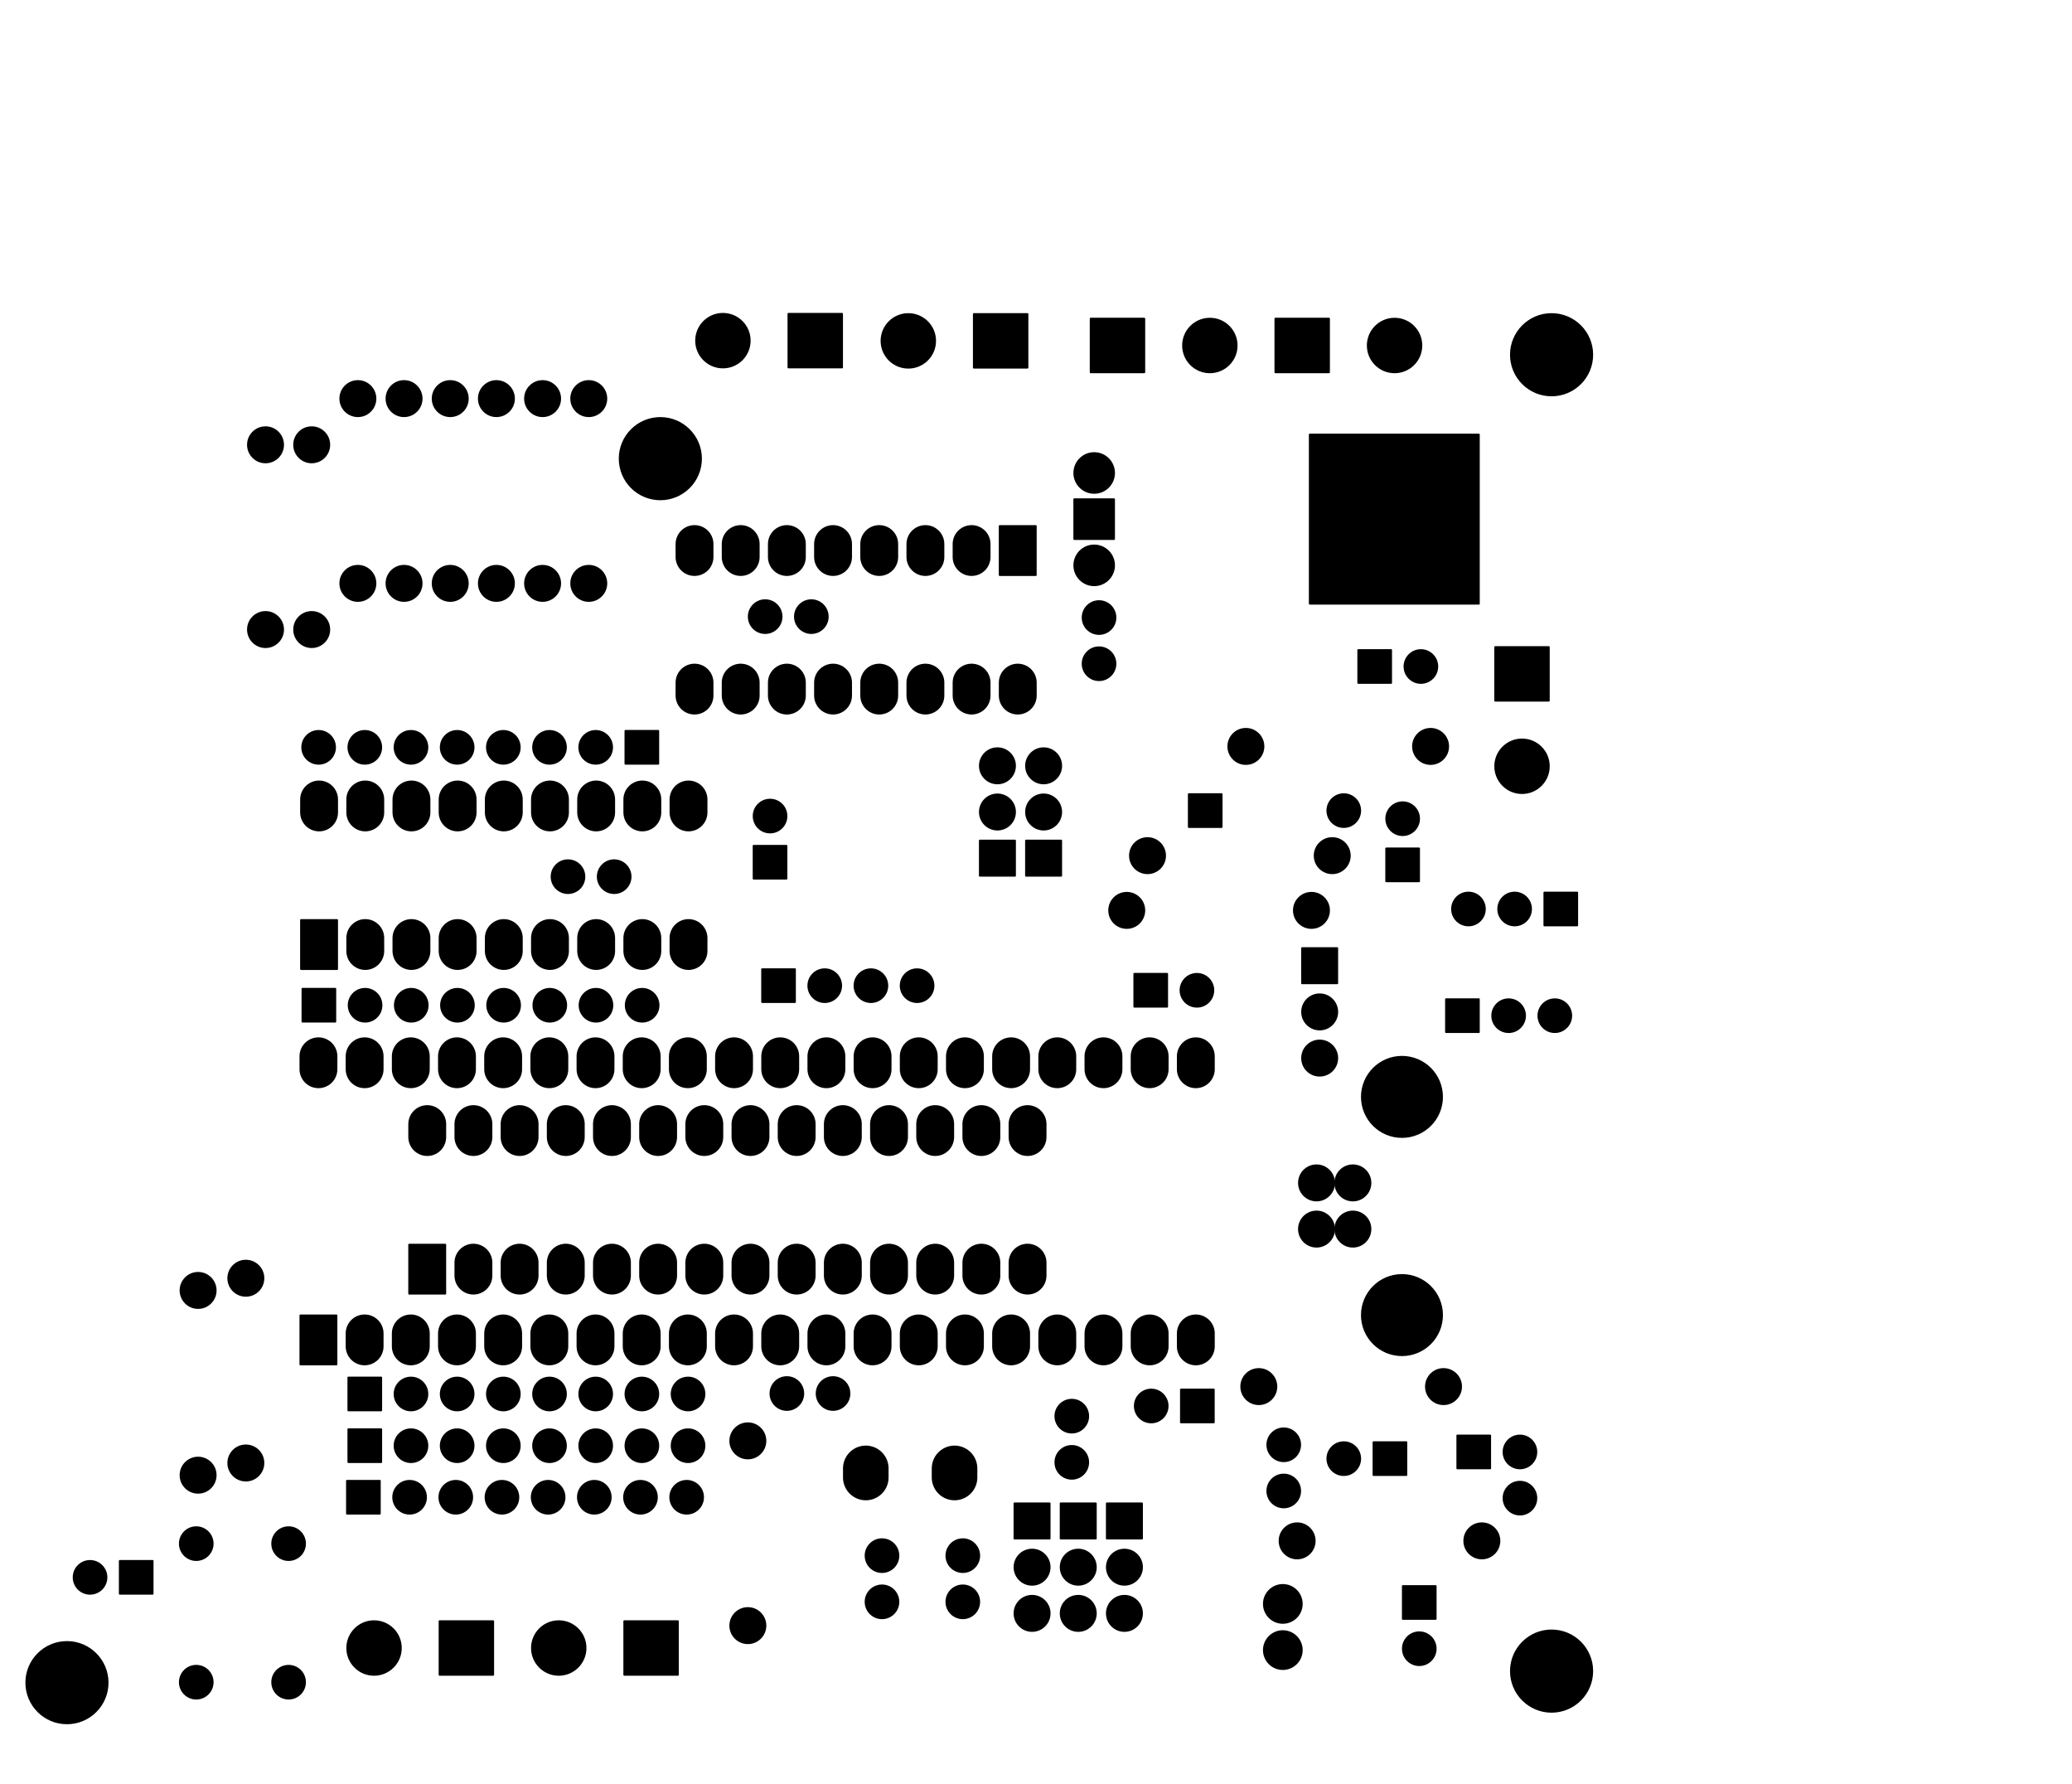
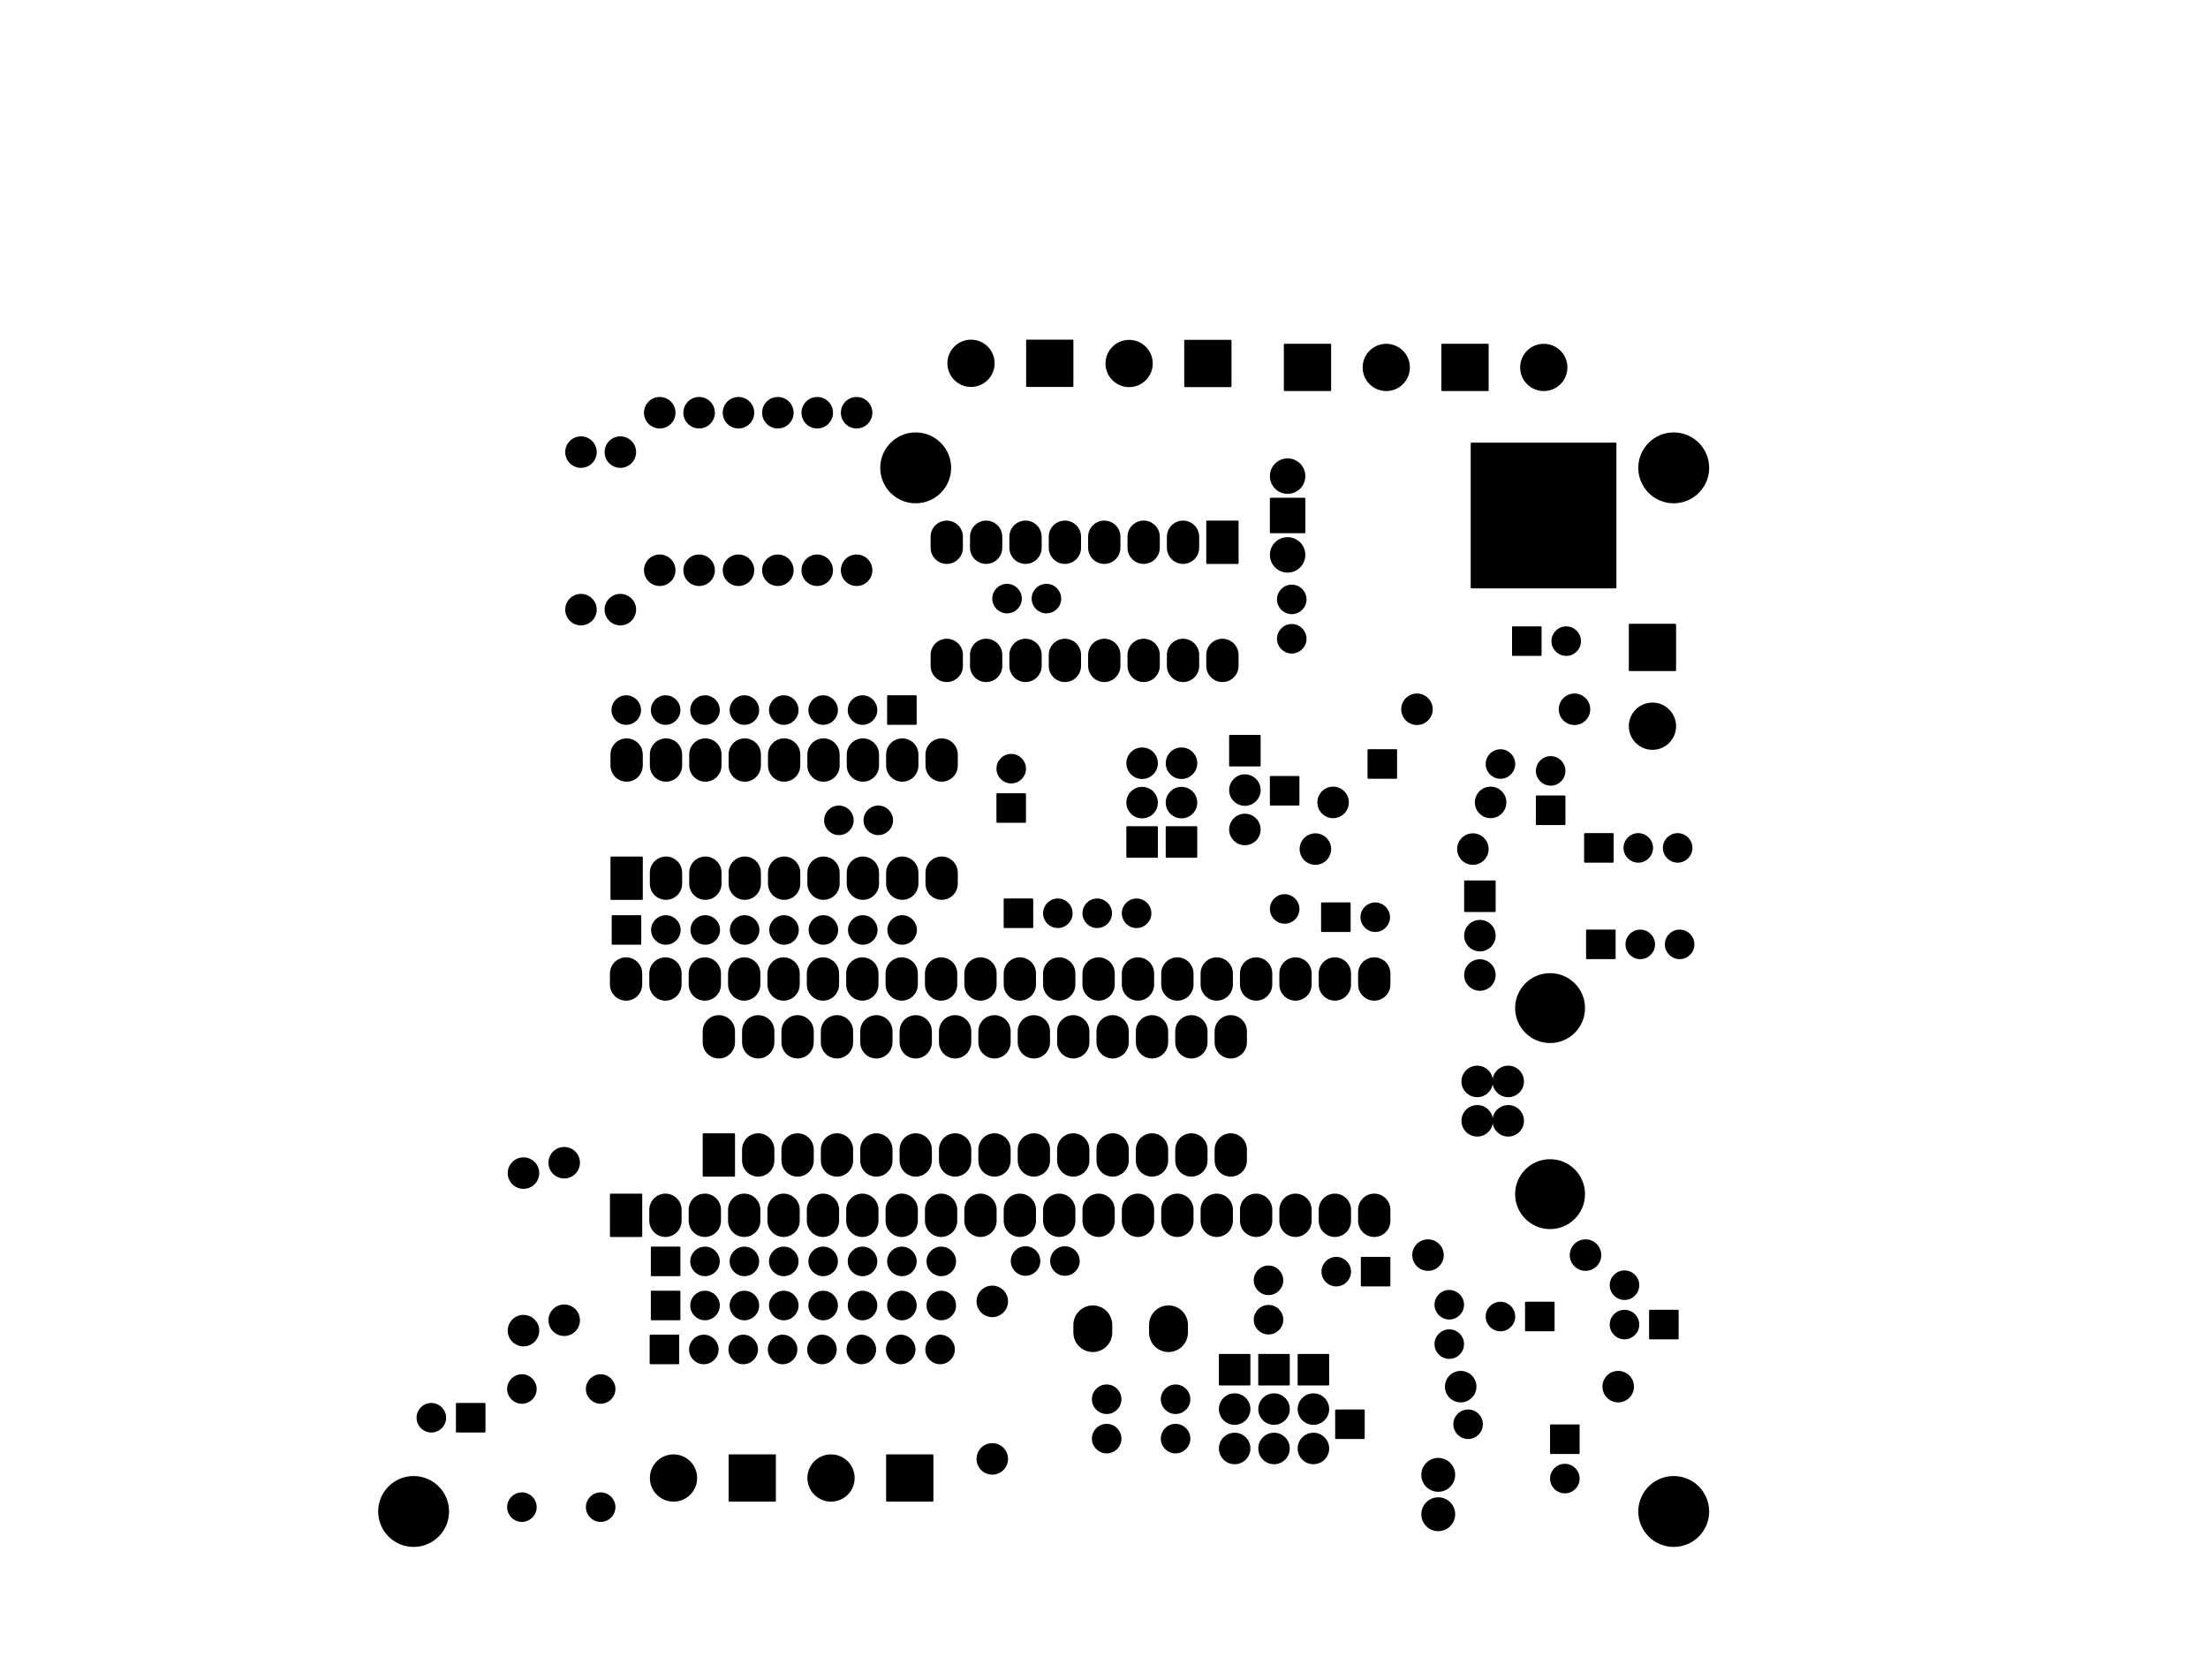
- <svg xmlns="http://www.w3.org/2000/svg" version="1.1" width="11.397cm" height="9.807cm" viewBox="0 0 44870 38610 ">
+ <svg xmlns="http://www.w3.org/2000/svg" version="1.1" width="14.242cm" height="10.833cm" viewBox="0 0 56070 42650 ">
  <g style="fill:#000000; fill-opacity:1;stroke:#000000; stroke-opacity:1; stroke-linecap:round; stroke-linejoin:round; " transform="translate(0 0) scale(1 1)">
</g>
  <g style="fill:#000000; fill-opacity:0.0;  stroke:#000000; stroke-width:39.37; stroke-opacity:1;  stroke-linecap:round; stroke-linejoin:round;">
</g>
  <g style="fill:#000000; fill-opacity:1.0;  stroke:#000000; stroke-width:39.37; stroke-opacity:1;  stroke-linecap:round; stroke-linejoin:round;">
-     <circle cx="28510" cy="25610" r="380.315" />
-     <circle cx="28510" cy="26610" r="380.315" />
-     <circle cx="29297" cy="26610" r="380.315" />
-     <circle cx="29297" cy="25610" r="380.315" />
-     <circle cx="30360" cy="23748" r="867.815" />
-     <circle cx="30360" cy="28472" r="867.815" />
-     <circle cx="4250" cy="33420" r="355.315" />
-     <circle cx="6250" cy="33420" r="355.315" />
-     <circle cx="4250" cy="36420" r="355.315" />
-     <circle cx="6250" cy="36420" r="355.315" />
-     <polyline style="fill-rule:evenodd;" points="14255,15824 14255,16535 13544,16535 13544,15824 14255,15824 " />
-     <circle cx="12900" cy="16180" r="355.315" />
-     <circle cx="11900" cy="16180" r="355.315" />
-     <circle cx="10900" cy="16180" r="355.315" />
-     <circle cx="9900" cy="16180" r="355.315" />
-     <circle cx="8900" cy="16180" r="355.315" />
-     <circle cx="7900" cy="16180" r="355.315" />
-     <circle cx="6900" cy="16180" r="355.315" />
-     <polyline style="fill-rule:evenodd;" points="7544,31655 7544,30944 8255,30944 8255,31655 7544,31655 " />
-     <circle cx="8900" cy="31300" r="355.315" />
-     <circle cx="9900" cy="31300" r="355.315" />
-     <circle cx="10900" cy="31300" r="355.315" />
-     <circle cx="11900" cy="31300" r="355.315" />
-     <circle cx="12900" cy="31300" r="355.315" />
-     <circle cx="13900" cy="31300" r="355.315" />
-     <circle cx="14900" cy="31300" r="355.315" />
-     <polyline style="fill-rule:evenodd;" points="7514,32771 7514,32060 8225,32060 8225,32771 7514,32771 " />
-     <circle cx="8870" cy="32416" r="355.315" />
-     <circle cx="9870" cy="32416" r="355.315" />
-     <circle cx="10870" cy="32416" r="355.315" />
-     <circle cx="11870" cy="32416" r="355.315" />
-     <circle cx="12870" cy="32416" r="355.315" />
-     <circle cx="13870" cy="32416" r="355.315" />
-     <circle cx="14870" cy="32416" r="355.315" />
-     <polyline style="fill-rule:evenodd;" points="7544,30535 7544,29824 8255,29824 8255,30535 7544,30535 " />
-     <circle cx="8900" cy="30180" r="355.315" />
-     <circle cx="9900" cy="30180" r="355.315" />
-     <circle cx="10900" cy="30180" r="355.315" />
-     <circle cx="11900" cy="30180" r="355.315" />
-     <circle cx="12900" cy="30180" r="355.315" />
-     <circle cx="13900" cy="30180" r="355.315" />
-     <circle cx="14900" cy="30180" r="355.315" />
-     <polyline style="fill-rule:evenodd;" points="6550,22119 6550,21408 7261,21408 7261,22119 6550,22119 " />
-     <circle cx="7906" cy="21764" r="355.315" />
-     <circle cx="8906" cy="21764" r="355.315" />
-     <circle cx="9906" cy="21764" r="355.315" />
-     <circle cx="10906" cy="21764" r="355.315" />
-     <circle cx="11906" cy="21764" r="355.315" />
-     <circle cx="12906" cy="21764" r="355.315" />
-     <circle cx="13906" cy="21764" r="355.315" />
-     <circle cx="16195" cy="35195" r="380.315" />
-     <circle cx="16195" cy="31195" r="380.315" />
-     <circle cx="24400" cy="19710" r="380.315" />
-     <circle cx="28400" cy="19710" r="380.315" />
-     <circle cx="24850" cy="18525" r="380.315" />
-     <circle cx="28850" cy="18525" r="380.315" />
-     <circle cx="27260" cy="30020" r="380.315" />
-     <circle cx="31260" cy="30020" r="380.315" />
-     <circle cx="4290" cy="31938" r="380.315" />
-     <circle cx="4290" cy="27938" r="380.315" />
-     <circle cx="5750" cy="13630" r="380.315" />
-     <circle cx="5750" cy="9630" r="380.315" />
-     <circle cx="6750" cy="13630" r="380.315" />
-     <circle cx="6750" cy="9630" r="380.315" />
-     <circle cx="7750" cy="12630" r="380.315" />
-     <circle cx="7750" cy="8630" r="380.315" />
-     <circle cx="8750" cy="12630" r="380.315" />
-     <circle cx="8750" cy="8630" r="380.315" />
-     <circle cx="9750" cy="12630" r="380.315" />
-     <circle cx="9750" cy="8630" r="380.315" />
-     <circle cx="10750" cy="12630" r="380.315" />
-     <circle cx="10750" cy="8630" r="380.315" />
-     <circle cx="11750" cy="12630" r="380.315" />
-     <circle cx="11750" cy="8630" r="380.315" />
-     <circle cx="12750" cy="12630" r="380.315" />
-     <circle cx="12750" cy="8630" r="380.315" />
-     <circle cx="26980" cy="16160" r="380.315" />
-     <circle cx="30980" cy="16160" r="380.315" />
-     <circle cx="5324" cy="31674" r="380.315" />
-     <circle cx="5324" cy="27674" r="380.315" />
-     <polyline style="fill-rule:evenodd;" points="22980,18960 22219,18960 22219,18199 22980,18199 22980,18960 " />
-     <circle cx="22600" cy="17580" r="380.315" />
-     <circle cx="22600" cy="16580" r="380.315" />
-     <polyline style="fill-rule:evenodd;" points="21980,18960 21219,18960 21219,18199 21980,18199 21980,18960 " />
-     <circle cx="21600" cy="17580" r="380.315" />
-     <circle cx="21600" cy="16580" r="380.315" />
-     <polyline style="fill-rule:evenodd;" points="23969,32549 24730,32549 24730,33310 23969,33310 23969,32549 " />
-     <circle cx="24350" cy="33930" r="380.315" />
-     <circle cx="24350" cy="34930" r="380.315" />
-     <polyline style="fill-rule:evenodd;" points="22969,32549 23730,32549 23730,33310 22969,33310 22969,32549 " />
-     <circle cx="23350" cy="33930" r="380.315" />
-     <circle cx="23350" cy="34930" r="380.315" />
-     <polyline style="fill-rule:evenodd;" points="21969,32549 22730,32549 22730,33310 21969,33310 21969,32549 " />
-     <circle cx="22350" cy="33930" r="380.315" />
-     <circle cx="22350" cy="34930" r="380.315" />
-     <polyline style="fill-rule:evenodd;" points="28197,20527 28958,20527 28958,21288 28197,21288 28197,20527 " />
-     <circle cx="28578" cy="21908" r="380.315" />
-     <circle cx="28578" cy="22908" r="380.315" />
-     <polyline style="fill-rule:evenodd;" points="28364,13070 28364,9409 32025,9409 32025,13070 28364,13070 " />
-     <circle cx="23695" cy="10240" r="430.315" />
-     <polyline style="fill-rule:evenodd;" points="23264,11670 23264,10809 24125,10809 24125,11670 23264,11670 " />
-     <circle cx="23695" cy="12240" r="430.315" />
-     <polyline style="fill-rule:evenodd;" points="6505,29540 6505,28479 7286,28479 7286,29540 6505,29540 " />
+     <circle cx="37512.9" cy="27460" r="380.315" />
+     <circle cx="37512.9" cy="28460" r="380.315" />
+     <circle cx="38299.9" cy="28460" r="380.315" />
+     <circle cx="38299.9" cy="27460" r="380.315" />
+     <circle cx="39362.9" cy="25598" r="867.815" />
+     <circle cx="39362.9" cy="30322" r="867.815" />
+     <circle cx="13252.9" cy="35270" r="355.315" />
+     <circle cx="15252.9" cy="35270" r="355.315" />
+     <circle cx="13252.9" cy="38270" r="355.315" />
+     <circle cx="15252.9" cy="38270" r="355.315" />
+     <polyline style="fill-rule:evenodd;" points="23258,17674 23258,18385 22547,18385 22547,17674 23258,17674 " />
+     <circle cx="21902.9" cy="18030" r="355.315" />
+     <circle cx="20902.9" cy="18030" r="355.315" />
+     <circle cx="19902.9" cy="18030" r="355.315" />
+     <circle cx="18902.9" cy="18030" r="355.315" />
+     <circle cx="17902.9" cy="18030" r="355.315" />
+     <circle cx="16902.9" cy="18030" r="355.315" />
+     <circle cx="15902.9" cy="18030" r="355.315" />
+     <polyline style="fill-rule:evenodd;" points="16547,33505 16547,32794 17258,32794 17258,33505 16547,33505 " />
+     <circle cx="17902.9" cy="33150" r="355.315" />
+     <circle cx="18902.9" cy="33150" r="355.315" />
+     <circle cx="19902.9" cy="33150" r="355.315" />
+     <circle cx="20902.9" cy="33150" r="355.315" />
+     <circle cx="21902.9" cy="33150" r="355.315" />
+     <circle cx="22902.9" cy="33150" r="355.315" />
+     <circle cx="23902.9" cy="33150" r="355.315" />
+     <polyline style="fill-rule:evenodd;" points="16517,34621 16517,33910 17228,33910 17228,34621 16517,34621 " />
+     <circle cx="17872.9" cy="34266" r="355.315" />
+     <circle cx="18872.9" cy="34266" r="355.315" />
+     <circle cx="19872.9" cy="34266" r="355.315" />
+     <circle cx="20872.9" cy="34266" r="355.315" />
+     <circle cx="21872.9" cy="34266" r="355.315" />
+     <circle cx="22872.9" cy="34266" r="355.315" />
+     <circle cx="23872.9" cy="34266" r="355.315" />
+     <polyline style="fill-rule:evenodd;" points="16547,32385 16547,31674 17258,31674 17258,32385 16547,32385 " />
+     <circle cx="17902.9" cy="32030" r="355.315" />
+     <circle cx="18902.9" cy="32030" r="355.315" />
+     <circle cx="19902.9" cy="32030" r="355.315" />
+     <circle cx="20902.9" cy="32030" r="355.315" />
+     <circle cx="21902.9" cy="32030" r="355.315" />
+     <circle cx="22902.9" cy="32030" r="355.315" />
+     <circle cx="23902.9" cy="32030" r="355.315" />
+     <polyline style="fill-rule:evenodd;" points="15553,23969 15553,23258 16264,23258 16264,23969 15553,23969 " />
+     <circle cx="16908.9" cy="23614" r="355.315" />
+     <circle cx="17908.9" cy="23614" r="355.315" />
+     <circle cx="18908.9" cy="23614" r="355.315" />
+     <circle cx="19908.9" cy="23614" r="355.315" />
+     <circle cx="20908.9" cy="23614" r="355.315" />
+     <circle cx="21908.9" cy="23614" r="355.315" />
+     <circle cx="22908.9" cy="23614" r="355.315" />
+     <circle cx="25197.9" cy="37045" r="380.315" />
+     <circle cx="25197.9" cy="33045" r="380.315" />
+     <circle cx="33402.9" cy="21560" r="380.315" />
+     <circle cx="37402.9" cy="21560" r="380.315" />
+     <circle cx="33852.9" cy="20375" r="380.315" />
+     <circle cx="37852.9" cy="20375" r="380.315" />
+     <circle cx="36262.9" cy="31870" r="380.315" />
+     <circle cx="40262.9" cy="31870" r="380.315" />
+     <circle cx="13292.9" cy="33788" r="380.315" />
+     <circle cx="13292.9" cy="29788" r="380.315" />
+     <circle cx="14752.9" cy="15480" r="380.315" />
+     <circle cx="14752.9" cy="11480" r="380.315" />
+     <circle cx="15752.9" cy="15480" r="380.315" />
+     <circle cx="15752.9" cy="11480" r="380.315" />
+     <circle cx="16752.9" cy="14480" r="380.315" />
+     <circle cx="16752.9" cy="10480" r="380.315" />
+     <circle cx="17752.9" cy="14480" r="380.315" />
+     <circle cx="17752.9" cy="10480" r="380.315" />
+     <circle cx="18752.9" cy="14480" r="380.315" />
+     <circle cx="18752.9" cy="10480" r="380.315" />
+     <circle cx="19752.9" cy="14480" r="380.315" />
+     <circle cx="19752.9" cy="10480" r="380.315" />
+     <circle cx="20752.9" cy="14480" r="380.315" />
+     <circle cx="20752.9" cy="10480" r="380.315" />
+     <circle cx="21752.9" cy="14480" r="380.315" />
+     <circle cx="21752.9" cy="10480" r="380.315" />
+     <circle cx="35982.9" cy="18010" r="380.315" />
+     <circle cx="39982.9" cy="18010" r="380.315" />
+     <circle cx="14326.9" cy="33524" r="380.315" />
+     <circle cx="14326.9" cy="29524" r="380.315" />
+     <polyline style="fill-rule:evenodd;" points="30383,21760 29622,21760 29622,20999 30383,20999 30383,21760 " />
+     <circle cx="30002.9" cy="20380" r="380.315" />
+     <circle cx="30002.9" cy="19380" r="380.315" />
+     <polyline style="fill-rule:evenodd;" points="29383,21760 28622,21760 28622,20999 29383,20999 29383,21760 " />
+     <circle cx="29002.9" cy="20380" r="380.315" />
+     <circle cx="29002.9" cy="19380" r="380.315" />
+     <polyline style="fill-rule:evenodd;" points="32972,34399 33733,34399 33733,35160 32972,35160 32972,34399 " />
+     <circle cx="33352.9" cy="35780" r="380.315" />
+     <circle cx="33352.9" cy="36780" r="380.315" />
+     <polyline style="fill-rule:evenodd;" points="31972,34399 32733,34399 32733,35160 31972,35160 31972,34399 " />
+     <circle cx="32352.9" cy="35780" r="380.315" />
+     <circle cx="32352.9" cy="36780" r="380.315" />
+     <polyline style="fill-rule:evenodd;" points="30972,34399 31733,34399 31733,35160 30972,35160 30972,34399 " />
+     <circle cx="31352.9" cy="35780" r="380.315" />
+     <circle cx="31352.9" cy="36780" r="380.315" />
+     <polyline style="fill-rule:evenodd;" points="37200,22377 37961,22377 37961,23138 37200,23138 37200,22377 " />
+     <circle cx="37580.9" cy="23758" r="380.315" />
+     <circle cx="37580.9" cy="24758" r="380.315" />
+     <polyline style="fill-rule:evenodd;" points="37367,14920 37367,11259 41028,11259 41028,14920 37367,14920 " />
+     <circle cx="32697.9" cy="12090" r="430.315" />
+     <polyline style="fill-rule:evenodd;" points="32267,13520 32267,12659 33128,12659 33128,13520 32267,13520 " />
+     <circle cx="32697.9" cy="14090" r="430.315" />
+     <polyline style="fill-rule:evenodd;" points="15508,31390 15508,30329 16289,30329 16289,31390 15508,31390 " />
  </g>
  <g style="fill:#000000; fill-opacity:1.0;  stroke:#000000; stroke-width:820; stroke-opacity:1;  stroke-linecap:round; stroke-linejoin:round;">
-     <path d="M7896 28869 L7896 29149 " />
-     <path d="M8896 28869 L8896 29149 " />
-     <path d="M9896 28869 L9896 29149 " />
-     <path d="M10896 28869 L10896 29149 " />
-     <path d="M11896 28869 L11896 29149 " />
-     <path d="M12896 28869 L12896 29149 " />
-     <path d="M13896 28869 L13896 29149 " />
-     <path d="M14896 28869 L14896 29149 " />
-     <path d="M15896 28869 L15896 29149 " />
-     <path d="M16896 28869 L16896 29149 " />
-     <path d="M17896 28869 L17896 29149 " />
-     <path d="M18896 28869 L18896 29149 " />
-     <path d="M19896 28869 L19896 29149 " />
-     <path d="M20896 28869 L20896 29149 " />
-     <path d="M21896 28869 L21896 29149 " />
-     <path d="M22896 28869 L22896 29149 " />
-     <path d="M23896 28869 L23896 29149 " />
-     <path d="M24896 28869 L24896 29149 " />
-     <path d="M25896 28869 L25896 29149 " />
-     <path d="M25896 22869 L25896 23149 " />
-     <path d="M24896 22869 L24896 23149 " />
-     <path d="M23896 22869 L23896 23149 " />
-     <path d="M22896 22869 L22896 23149 " />
-     <path d="M21896 22869 L21896 23149 " />
-     <path d="M20896 22869 L20896 23149 " />
-     <path d="M19896 22869 L19896 23149 " />
-     <path d="M18896 22869 L18896 23149 " />
-     <path d="M17896 22869 L17896 23149 " />
-     <path d="M16896 22869 L16896 23149 " />
-     <path d="M15896 22869 L15896 23149 " />
-     <path d="M14896 22869 L14896 23149 " />
-     <path d="M13896 22869 L13896 23149 " />
-     <path d="M12896 22869 L12896 23149 " />
-     <path d="M11896 22869 L11896 23149 " />
-     <path d="M10896 22869 L10896 23149 " />
-     <path d="M9896 22869 L9896 23149 " />
-     <path d="M8896 22869 L8896 23149 " />
-     <path d="M7896 22869 L7896 23149 " />
-     <path d="M6896 22869 L6896 23149 " />
-     <path d="M10252 27337 L10252 27617 " />
-     <path d="M11252 27337 L11252 27617 " />
-     <path d="M12252 27337 L12252 27617 " />
-     <path d="M13252 27337 L13252 27617 " />
-     <path d="M14252 27337 L14252 27617 " />
-     <path d="M15252 27337 L15252 27617 " />
-     <path d="M16252 27337 L16252 27617 " />
-     <path d="M17252 27337 L17252 27617 " />
-     <path d="M18252 27337 L18252 27617 " />
-     <path d="M19252 27337 L19252 27617 " />
-     <path d="M20252 27337 L20252 27617 " />
-     <path d="M21252 27337 L21252 27617 " />
-     <path d="M22252 27337 L22252 27617 " />
-   </g>
-   <g style="fill:#000000; fill-opacity:1.0;  stroke:#000000; stroke-width:39.37; stroke-opacity:1;  stroke-linecap:round; stroke-linejoin:round;">
-     <polyline style="fill-rule:evenodd;" points="8861,28008 8861,26947 9642,26947 9642,28008 8861,28008 " />
+     <path d="M16898 30719 L16898 30999 " />
+     <path d="M17898 30719 L17898 30999 " />
+     <path d="M18898 30719 L18898 30999 " />
+     <path d="M19898 30719 L19898 30999 " />
+     <path d="M20898 30719 L20898 30999 " />
+     <path d="M21898 30719 L21898 30999 " />
+     <path d="M22898 30719 L22898 30999 " />
+     <path d="M23898 30719 L23898 30999 " />
+     <path d="M24898 30719 L24898 30999 " />
+     <path d="M25898 30719 L25898 30999 " />
+     <path d="M26898 30719 L26898 30999 " />
+     <path d="M27898 30719 L27898 30999 " />
+     <path d="M28898 30719 L28898 30999 " />
+     <path d="M29898 30719 L29898 30999 " />
+     <path d="M30898 30719 L30898 30999 " />
+     <path d="M31898 30719 L31898 30999 " />
+     <path d="M32898 30719 L32898 30999 " />
+     <path d="M33898 30719 L33898 30999 " />
+     <path d="M34898 30719 L34898 30999 " />
+     <path d="M34898 24719 L34898 24999 " />
+     <path d="M33898 24719 L33898 24999 " />
+     <path d="M32898 24719 L32898 24999 " />
+     <path d="M31898 24719 L31898 24999 " />
+     <path d="M30898 24719 L30898 24999 " />
+     <path d="M29898 24719 L29898 24999 " />
+     <path d="M28898 24719 L28898 24999 " />
+     <path d="M27898 24719 L27898 24999 " />
+     <path d="M26898 24719 L26898 24999 " />
+     <path d="M25898 24719 L25898 24999 " />
+     <path d="M24898 24719 L24898 24999 " />
+     <path d="M23898 24719 L23898 24999 " />
+     <path d="M22898 24719 L22898 24999 " />
+     <path d="M21898 24719 L21898 24999 " />
+     <path d="M20898 24719 L20898 24999 " />
+     <path d="M19898 24719 L19898 24999 " />
+     <path d="M18898 24719 L18898 24999 " />
+     <path d="M17898 24719 L17898 24999 " />
+     <path d="M16898 24719 L16898 24999 " />
+     <path d="M15898 24719 L15898 24999 " />
+     <path d="M19254 29187 L19254 29467 " />
+     <path d="M20254 29187 L20254 29467 " />
+     <path d="M21254 29187 L21254 29467 " />
+     <path d="M22254 29187 L22254 29467 " />
+     <path d="M23254 29187 L23254 29467 " />
+     <path d="M24254 29187 L24254 29467 " />
+     <path d="M25254 29187 L25254 29467 " />
+     <path d="M26254 29187 L26254 29467 " />
+     <path d="M27254 29187 L27254 29467 " />
+     <path d="M28254 29187 L28254 29467 " />
+     <path d="M29254 29187 L29254 29467 " />
+     <path d="M30254 29187 L30254 29467 " />
+     <path d="M31254 29187 L31254 29467 " />
+   </g>
+   <g style="fill:#000000; fill-opacity:1.0;  stroke:#000000; stroke-width:39.37; stroke-opacity:1;  stroke-linecap:round; stroke-linejoin:round;">
+     <polyline style="fill-rule:evenodd;" points="17864,29858 17864,28797 18645,28797 18645,29858 17864,29858 " />
  </g>
  <g style="fill:#000000; fill-opacity:1.0;  stroke:#000000; stroke-width:820; stroke-opacity:1;  stroke-linecap:round; stroke-linejoin:round;">
-     <path d="M22252 24337 L22252 24617 " />
-     <path d="M21252 24337 L21252 24617 " />
-     <path d="M20252 24337 L20252 24617 " />
-     <path d="M19252 24337 L19252 24617 " />
-     <path d="M18252 24337 L18252 24617 " />
-     <path d="M17252 24337 L17252 24617 " />
-     <path d="M16252 24337 L16252 24617 " />
-     <path d="M15252 24337 L15252 24617 " />
-     <path d="M14252 24337 L14252 24617 " />
-     <path d="M13252 24337 L13252 24617 " />
-     <path d="M12252 24337 L12252 24617 " />
-     <path d="M11252 24337 L11252 24617 " />
-     <path d="M10252 24337 L10252 24617 " />
-     <path d="M9252 24337 L9252 24617 " />
-   </g>
-   <g style="fill:#000000; fill-opacity:1.0;  stroke:#000000; stroke-width:39.37; stroke-opacity:1;  stroke-linecap:round; stroke-linejoin:round;">
-     <polyline style="fill-rule:evenodd;" points="6519,20980 6519,19919 7300,19919 7300,20980 6519,20980 " />
+     <path d="M31254 26187 L31254 26467 " />
+     <path d="M30254 26187 L30254 26467 " />
+     <path d="M29254 26187 L29254 26467 " />
+     <path d="M28254 26187 L28254 26467 " />
+     <path d="M27254 26187 L27254 26467 " />
+     <path d="M26254 26187 L26254 26467 " />
+     <path d="M25254 26187 L25254 26467 " />
+     <path d="M24254 26187 L24254 26467 " />
+     <path d="M23254 26187 L23254 26467 " />
+     <path d="M22254 26187 L22254 26467 " />
+     <path d="M21254 26187 L21254 26467 " />
+     <path d="M20254 26187 L20254 26467 " />
+     <path d="M19254 26187 L19254 26467 " />
+     <path d="M18254 26187 L18254 26467 " />
+   </g>
+   <g style="fill:#000000; fill-opacity:1.0;  stroke:#000000; stroke-width:39.37; stroke-opacity:1;  stroke-linecap:round; stroke-linejoin:round;">
+     <polyline style="fill-rule:evenodd;" points="15522,22830 15522,21769 16303,21769 16303,22830 15522,22830 " />
  </g>
  <g style="fill:#000000; fill-opacity:1.0;  stroke:#000000; stroke-width:820; stroke-opacity:1;  stroke-linecap:round; stroke-linejoin:round;">
-     <path d="M7910 20309 L7910 20589 " />
-     <path d="M8910 20309 L8910 20589 " />
-     <path d="M9910 20309 L9910 20589 " />
-     <path d="M10910 20309 L10910 20589 " />
-     <path d="M11910 20309 L11910 20589 " />
-     <path d="M12910 20309 L12910 20589 " />
-     <path d="M13910 20309 L13910 20589 " />
-     <path d="M14910 20309 L14910 20589 " />
-     <path d="M14910 17309 L14910 17589 " />
-     <path d="M13910 17309 L13910 17589 " />
-     <path d="M12910 17309 L12910 17589 " />
-     <path d="M11910 17309 L11910 17589 " />
-     <path d="M10910 17309 L10910 17589 " />
-     <path d="M9910 17309 L9910 17589 " />
-     <path d="M8910 17309 L8910 17589 " />
-     <path d="M7910 17309 L7910 17589 " />
-     <path d="M6910 17309 L6910 17589 " />
-   </g>
-   <g style="fill:#000000; fill-opacity:1.0;  stroke:#000000; stroke-width:39.37; stroke-opacity:1;  stroke-linecap:round; stroke-linejoin:round;">
-     <polyline style="fill-rule:evenodd;" points="22430,11389 22430,12450 21649,12450 21649,11389 22430,11389 " />
+     <path d="M16912 22159 L16912 22439 " />
+     <path d="M17912 22159 L17912 22439 " />
+     <path d="M18912 22159 L18912 22439 " />
+     <path d="M19912 22159 L19912 22439 " />
+     <path d="M20912 22159 L20912 22439 " />
+     <path d="M21912 22159 L21912 22439 " />
+     <path d="M22912 22159 L22912 22439 " />
+     <path d="M23912 22159 L23912 22439 " />
+     <path d="M23912 19159 L23912 19439 " />
+     <path d="M22912 19159 L22912 19439 " />
+     <path d="M21912 19159 L21912 19439 " />
+     <path d="M20912 19159 L20912 19439 " />
+     <path d="M19912 19159 L19912 19439 " />
+     <path d="M18912 19159 L18912 19439 " />
+     <path d="M17912 19159 L17912 19439 " />
+     <path d="M16912 19159 L16912 19439 " />
+     <path d="M15912 19159 L15912 19439 " />
+   </g>
+   <g style="fill:#000000; fill-opacity:1.0;  stroke:#000000; stroke-width:39.37; stroke-opacity:1;  stroke-linecap:round; stroke-linejoin:round;">
+     <polyline style="fill-rule:evenodd;" points="31433,13239 31433,14300 30652,14300 30652,13239 31433,13239 " />
  </g>
  <g style="fill:#000000; fill-opacity:1.0;  stroke:#000000; stroke-width:820; stroke-opacity:1;  stroke-linecap:round; stroke-linejoin:round;">
-     <path d="M21040 12059 L21040 11779 " />
-     <path d="M20040 12059 L20040 11779 " />
-     <path d="M19040 12059 L19040 11779 " />
-     <path d="M18040 12059 L18040 11779 " />
-     <path d="M17040 12059 L17040 11779 " />
-     <path d="M16040 12059 L16040 11779 " />
-     <path d="M15040 12059 L15040 11779 " />
-     <path d="M15040 15059 L15040 14779 " />
-     <path d="M16040 15059 L16040 14779 " />
-     <path d="M17040 15059 L17040 14779 " />
-     <path d="M18040 15059 L18040 14779 " />
-     <path d="M19040 15059 L19040 14779 " />
-     <path d="M20040 15059 L20040 14779 " />
-     <path d="M21040 15059 L21040 14779 " />
-     <path d="M22040 15059 L22040 14779 " />
-   </g>
-   <g style="fill:#000000; fill-opacity:1.0;  stroke:#000000; stroke-width:39.37; stroke-opacity:1;  stroke-linecap:round; stroke-linejoin:round;">
-     <polyline style="fill-rule:evenodd;" points="26455,17194 26455,17905 25744,17905 25744,17194 26455,17194 " />
-     <circle cx="29100" cy="17550" r="355.315" />
+     <path d="M30042 13909 L30042 13629 " />
+     <path d="M29042 13909 L29042 13629 " />
+     <path d="M28042 13909 L28042 13629 " />
+     <path d="M27042 13909 L27042 13629 " />
+     <path d="M26042 13909 L26042 13629 " />
+     <path d="M25042 13909 L25042 13629 " />
+     <path d="M24042 13909 L24042 13629 " />
+     <path d="M24042 16909 L24042 16629 " />
+     <path d="M25042 16909 L25042 16629 " />
+     <path d="M26042 16909 L26042 16629 " />
+     <path d="M27042 16909 L27042 16629 " />
+     <path d="M28042 16909 L28042 16629 " />
+     <path d="M29042 16909 L29042 16629 " />
+     <path d="M30042 16909 L30042 16629 " />
+     <path d="M31042 16909 L31042 16629 " />
+   </g>
+   <g style="fill:#000000; fill-opacity:1.0;  stroke:#000000; stroke-width:39.37; stroke-opacity:1;  stroke-linecap:round; stroke-linejoin:round;">
+     <polyline style="fill-rule:evenodd;" points="35458,19044 35458,19755 34747,19755 34747,19044 35458,19044 " />
+     <circle cx="38102.9" cy="19400" r="355.315" />
  </g>
  <g style="fill:#000000; fill-opacity:1.0;  stroke:#000000; stroke-width:987; stroke-opacity:1;  stroke-linecap:round; stroke-linejoin:round;">
-     <path d="M18749 31791 L18749 31988 " />
-     <path d="M20671 31791 L20671 31988 " />
-   </g>
-   <g style="fill:#000000; fill-opacity:1.0;  stroke:#000000; stroke-width:39.37; stroke-opacity:1;  stroke-linecap:round; stroke-linejoin:round;">
-     <polyline style="fill-rule:evenodd;" points="3305,33794 3305,34505 2594,34505 2594,33794 3305,33794 " />
-     <circle cx="1950" cy="34150" r="355.315" />
-     <polyline style="fill-rule:evenodd;" points="30730,19080 30019,19080 30019,18369 30730,18369 30730,19080 " />
-     <circle cx="30375" cy="17725" r="355.315" />
-     <circle cx="20850" cy="33680" r="355.315" />
-     <circle cx="20850" cy="34680" r="355.315" />
-     <circle cx="19100" cy="33680" r="355.315" />
-     <circle cx="19100" cy="34680" r="355.315" />
-     <circle cx="23210" cy="30660" r="355.315" />
-     <circle cx="23210" cy="31660" r="355.315" />
-     <polyline style="fill-rule:evenodd;" points="23619,8060 23619,6899 24780,6899 24780,8060 23619,8060 " />
-     <circle cx="26200" cy="7480" r="580.315" />
-     <polyline style="fill-rule:evenodd;" points="27619,8060 27619,6899 28780,6899 28780,8060 27619,8060 " />
-     <circle cx="30200" cy="7480" r="580.315" />
-     <polyline style="fill-rule:evenodd;" points="14680,35099 14680,36260 13519,36260 13519,35099 14680,35099 " />
-     <circle cx="12100" cy="35680" r="580.315" />
-     <polyline style="fill-rule:evenodd;" points="10680,35099 10680,36260 9519,36260 9519,35099 10680,35099 " />
-     <circle cx="8100" cy="35680" r="580.315" />
-     <polyline style="fill-rule:evenodd;" points="32379,14009 33540,14009 33540,15170 32379,15170 32379,14009 " />
-     <circle cx="32960" cy="16590" r="580.315" />
-     <polyline style="fill-rule:evenodd;" points="22250,6799 22250,7960 21089,7960 21089,6799 22250,6799 " />
-     <circle cx="19670" cy="7380" r="580.315" />
-     <polyline style="fill-rule:evenodd;" points="18235,6794 18235,7955 17074,7955 17074,6794 18235,6794 " />
-     <circle cx="15655" cy="7375" r="580.315" />
-     <polyline style="fill-rule:evenodd;" points="26285,30084 26285,30795 25574,30795 25574,30084 26285,30084 " />
-     <circle cx="24930" cy="30440" r="355.315" />
-     <polyline style="fill-rule:evenodd;" points="24564,21795 24564,21084 25275,21084 25275,21795 24564,21795 " />
-     <circle cx="25920" cy="21440" r="355.315" />
-     <polyline style="fill-rule:evenodd;" points="16504,21695 16504,20984 17215,20984 17215,21695 16504,21695 " />
-     <circle cx="17860" cy="21340" r="355.315" />
-     <circle cx="18860" cy="21340" r="355.315" />
-     <circle cx="19860" cy="21340" r="355.315" />
-     <polyline style="fill-rule:evenodd;" points="31314,22345 31314,21634 32025,21634 32025,22345 31314,22345 " />
-     <circle cx="32670" cy="21990" r="355.315" />
-     <circle cx="33670" cy="21990" r="355.315" />
-     <polyline style="fill-rule:evenodd;" points="34155,19324 34155,20035 33444,20035 33444,19324 34155,19324 " />
-     <circle cx="32800" cy="19680" r="355.315" />
-     <circle cx="31800" cy="19680" r="355.315" />
-     <polyline style="fill-rule:evenodd;" points="17031,19023 16320,19023 16320,18312 17031,18312 17031,19023 " />
-     <circle cx="16676" cy="17668" r="355.315" />
-     <circle cx="28090" cy="33360" r="380.315" />
-     <circle cx="32090" cy="33360" r="380.315" />
-     <polyline style="fill-rule:evenodd;" points="31559,31079 32270,31079 32270,31790 31559,31790 31559,31079 " />
-     <circle cx="32915" cy="31435" r="355.315" />
-     <circle cx="32915" cy="32435" r="355.315" />
-     <circle cx="27780" cy="34725" r="410.315" />
-     <circle cx="27780" cy="35725" r="410.315" />
-     <polyline style="fill-rule:evenodd;" points="29414,14785 29414,14074 30125,14074 30125,14785 29414,14785 " />
-     <circle cx="30770" cy="14430" r="355.315" />
-     <polyline style="fill-rule:evenodd;" points="30455,31224 30455,31935 29744,31935 29744,31224 30455,31224 " />
-     <circle cx="29100" cy="31580" r="355.315" />
-     <polyline style="fill-rule:evenodd;" points="30379,34339 31090,34339 31090,35050 30379,35050 30379,34339 " />
-     <circle cx="30735" cy="35695" r="355.315" />
-     <circle cx="23800" cy="13370" r="355.315" />
-     <circle cx="23800" cy="14370" r="355.315" />
-     <circle cx="27800" cy="32280" r="355.315" />
-     <circle cx="27800" cy="31280" r="355.315" />
-     <circle cx="17040" cy="30170" r="355.315" />
-     <circle cx="18040" cy="30170" r="355.315" />
-     <circle cx="17570" cy="13350" r="355.315" />
-     <circle cx="16570" cy="13350" r="355.315" />
-     <circle cx="13300" cy="18980" r="355.315" />
-     <circle cx="12300" cy="18980" r="355.315" />
-     <circle cx="33600" cy="36180" r="880.315" />
-     <circle cx="33600" cy="7680" r="880.315" />
-     <circle cx="14300" cy="9930" r="880.315" />
-     <circle cx="1450" cy="36430" r="880.315" />
+     <path d="M27751 33641 L27751 33838 " />
+     <path d="M29673 33641 L29673 33838 " />
+   </g>
+   <g style="fill:#000000; fill-opacity:1.0;  stroke:#000000; stroke-width:39.37; stroke-opacity:1;  stroke-linecap:round; stroke-linejoin:round;">
+     <polyline style="fill-rule:evenodd;" points="12308,35644 12308,36355 11597,36355 11597,35644 12308,35644 " />
+     <circle cx="10952.9" cy="36000" r="355.315" />
+     <polyline style="fill-rule:evenodd;" points="39733,20930 39022,20930 39022,20219 39733,20219 39733,20930 " />
+     <circle cx="39377.9" cy="19575" r="355.315" />
+     <circle cx="29852.9" cy="35530" r="355.315" />
+     <circle cx="29852.9" cy="36530" r="355.315" />
+     <circle cx="28102.9" cy="35530" r="355.315" />
+     <circle cx="28102.9" cy="36530" r="355.315" />
+     <circle cx="32212.9" cy="32510" r="355.315" />
+     <circle cx="32212.9" cy="33510" r="355.315" />
+     <polyline style="fill-rule:evenodd;" points="32622,9910 32622,8749 33783,8749 33783,9910 32622,9910 " />
+     <circle cx="35202.9" cy="9330" r="580.315" />
+     <polyline style="fill-rule:evenodd;" points="36622,9910 36622,8749 37783,8749 37783,9910 36622,9910 " />
+     <circle cx="39202.9" cy="9330" r="580.315" />
+     <polyline style="fill-rule:evenodd;" points="23683,36949 23683,38110 22522,38110 22522,36949 23683,36949 " />
+     <circle cx="21102.9" cy="37530" r="580.315" />
+     <polyline style="fill-rule:evenodd;" points="19683,36949 19683,38110 18522,38110 18522,36949 19683,36949 " />
+     <circle cx="17102.9" cy="37530" r="580.315" />
+     <polyline style="fill-rule:evenodd;" points="41382,15859 42543,15859 42543,17020 41382,17020 41382,15859 " />
+     <circle cx="41962.9" cy="18440" r="580.315" />
+     <polyline style="fill-rule:evenodd;" points="31253,8649 31253,9810 30092,9810 30092,8649 31253,8649 " />
+     <circle cx="28672.9" cy="9230" r="580.315" />
+     <polyline style="fill-rule:evenodd;" points="27238,8644 27238,9805 26077,9805 26077,8644 27238,8644 " />
+     <circle cx="24657.9" cy="9225" r="580.315" />
+     <polyline style="fill-rule:evenodd;" points="35288,31934 35288,32645 34577,32645 34577,31934 35288,31934 " />
+     <circle cx="33932.9" cy="32290" r="355.315" />
+     <polyline style="fill-rule:evenodd;" points="33567,23645 33567,22934 34278,22934 34278,23645 33567,23645 " />
+     <circle cx="34922.9" cy="23290" r="355.315" />
+     <polyline style="fill-rule:evenodd;" points="25507,23545 25507,22834 26218,22834 26218,23545 25507,23545 " />
+     <circle cx="26862.9" cy="23190" r="355.315" />
+     <circle cx="27862.9" cy="23190" r="355.315" />
+     <circle cx="28862.9" cy="23190" r="355.315" />
+     <polyline style="fill-rule:evenodd;" points="40297,24335 40297,23624 41008,23624 41008,24335 40297,24335 " />
+     <circle cx="41652.9" cy="23980" r="355.315" />
+     <circle cx="42652.9" cy="23980" r="355.315" />
+     <polyline style="fill-rule:evenodd;" points="40247,21885 40247,21174 40958,21174 40958,21885 40247,21885 " />
+     <circle cx="41602.9" cy="21530" r="355.315" />
+     <circle cx="42602.9" cy="21530" r="355.315" />
+     <polyline style="fill-rule:evenodd;" points="26034,20873 25323,20873 25323,20162 26034,20162 26034,20873 " />
+     <circle cx="25678.9" cy="19518" r="355.315" />
+     <circle cx="37092.9" cy="35210" r="380.315" />
+     <circle cx="41092.9" cy="35210" r="380.315" />
+     <polyline style="fill-rule:evenodd;" points="42608,33989 41897,33989 41897,33278 42608,33278 42608,33989 " />
+     <circle cx="41252.9" cy="33634" r="355.315" />
+     <circle cx="41252.9" cy="32634" r="355.315" />
+     <circle cx="36522.9" cy="37450" r="410.315" />
+     <circle cx="36522.9" cy="38450" r="410.315" />
+     <polyline style="fill-rule:evenodd;" points="38417,16635 38417,15924 39128,15924 39128,16635 38417,16635 " />
+     <circle cx="39772.9" cy="16280" r="355.315" />
+     <polyline style="fill-rule:evenodd;" points="39458,33074 39458,33785 38747,33785 38747,33074 39458,33074 " />
+     <circle cx="38102.9" cy="33430" r="355.315" />
+     <polyline style="fill-rule:evenodd;" points="39382,36189 40093,36189 40093,36900 39382,36900 39382,36189 " />
+     <circle cx="39737.9" cy="37545" r="355.315" />
+     <circle cx="32802.9" cy="15220" r="355.315" />
+     <circle cx="32802.9" cy="16220" r="355.315" />
+     <circle cx="36802.9" cy="34130" r="355.315" />
+     <circle cx="36802.9" cy="33130" r="355.315" />
+     <circle cx="26042.9" cy="32020" r="355.315" />
+     <circle cx="27042.9" cy="32020" r="355.315" />
+     <circle cx="26572.9" cy="15200" r="355.315" />
+     <circle cx="25572.9" cy="15200" r="355.315" />
+     <circle cx="22302.9" cy="20830" r="355.315" />
+     <circle cx="21302.9" cy="20830" r="355.315" />
+     <polyline style="fill-rule:evenodd;" points="31232,18681 31993,18681 31993,19442 31232,19442 31232,18681 " />
+     <circle cx="31612.9" cy="20062" r="380.315" />
+     <circle cx="31612.9" cy="21062" r="380.315" />
+     <polyline style="fill-rule:evenodd;" points="32978,20435 32267,20435 32267,19724 32978,19724 32978,20435 " />
+     <circle cx="32622.9" cy="23080" r="355.315" />
+     <polyline style="fill-rule:evenodd;" points="34636,35809 34636,36520 33925,36520 33925,35809 34636,35809 " />
+     <circle cx="37280.9" cy="36165" r="355.315" />
+     <circle cx="23252.9" cy="11880" r="880.315" />
+     <circle cx="42502.9" cy="11880" r="880.315" />
+     <circle cx="42502.9" cy="38380" r="880.315" />
+     <circle cx="10502.9" cy="38380" r="880.315" />
  </g>
</svg>
